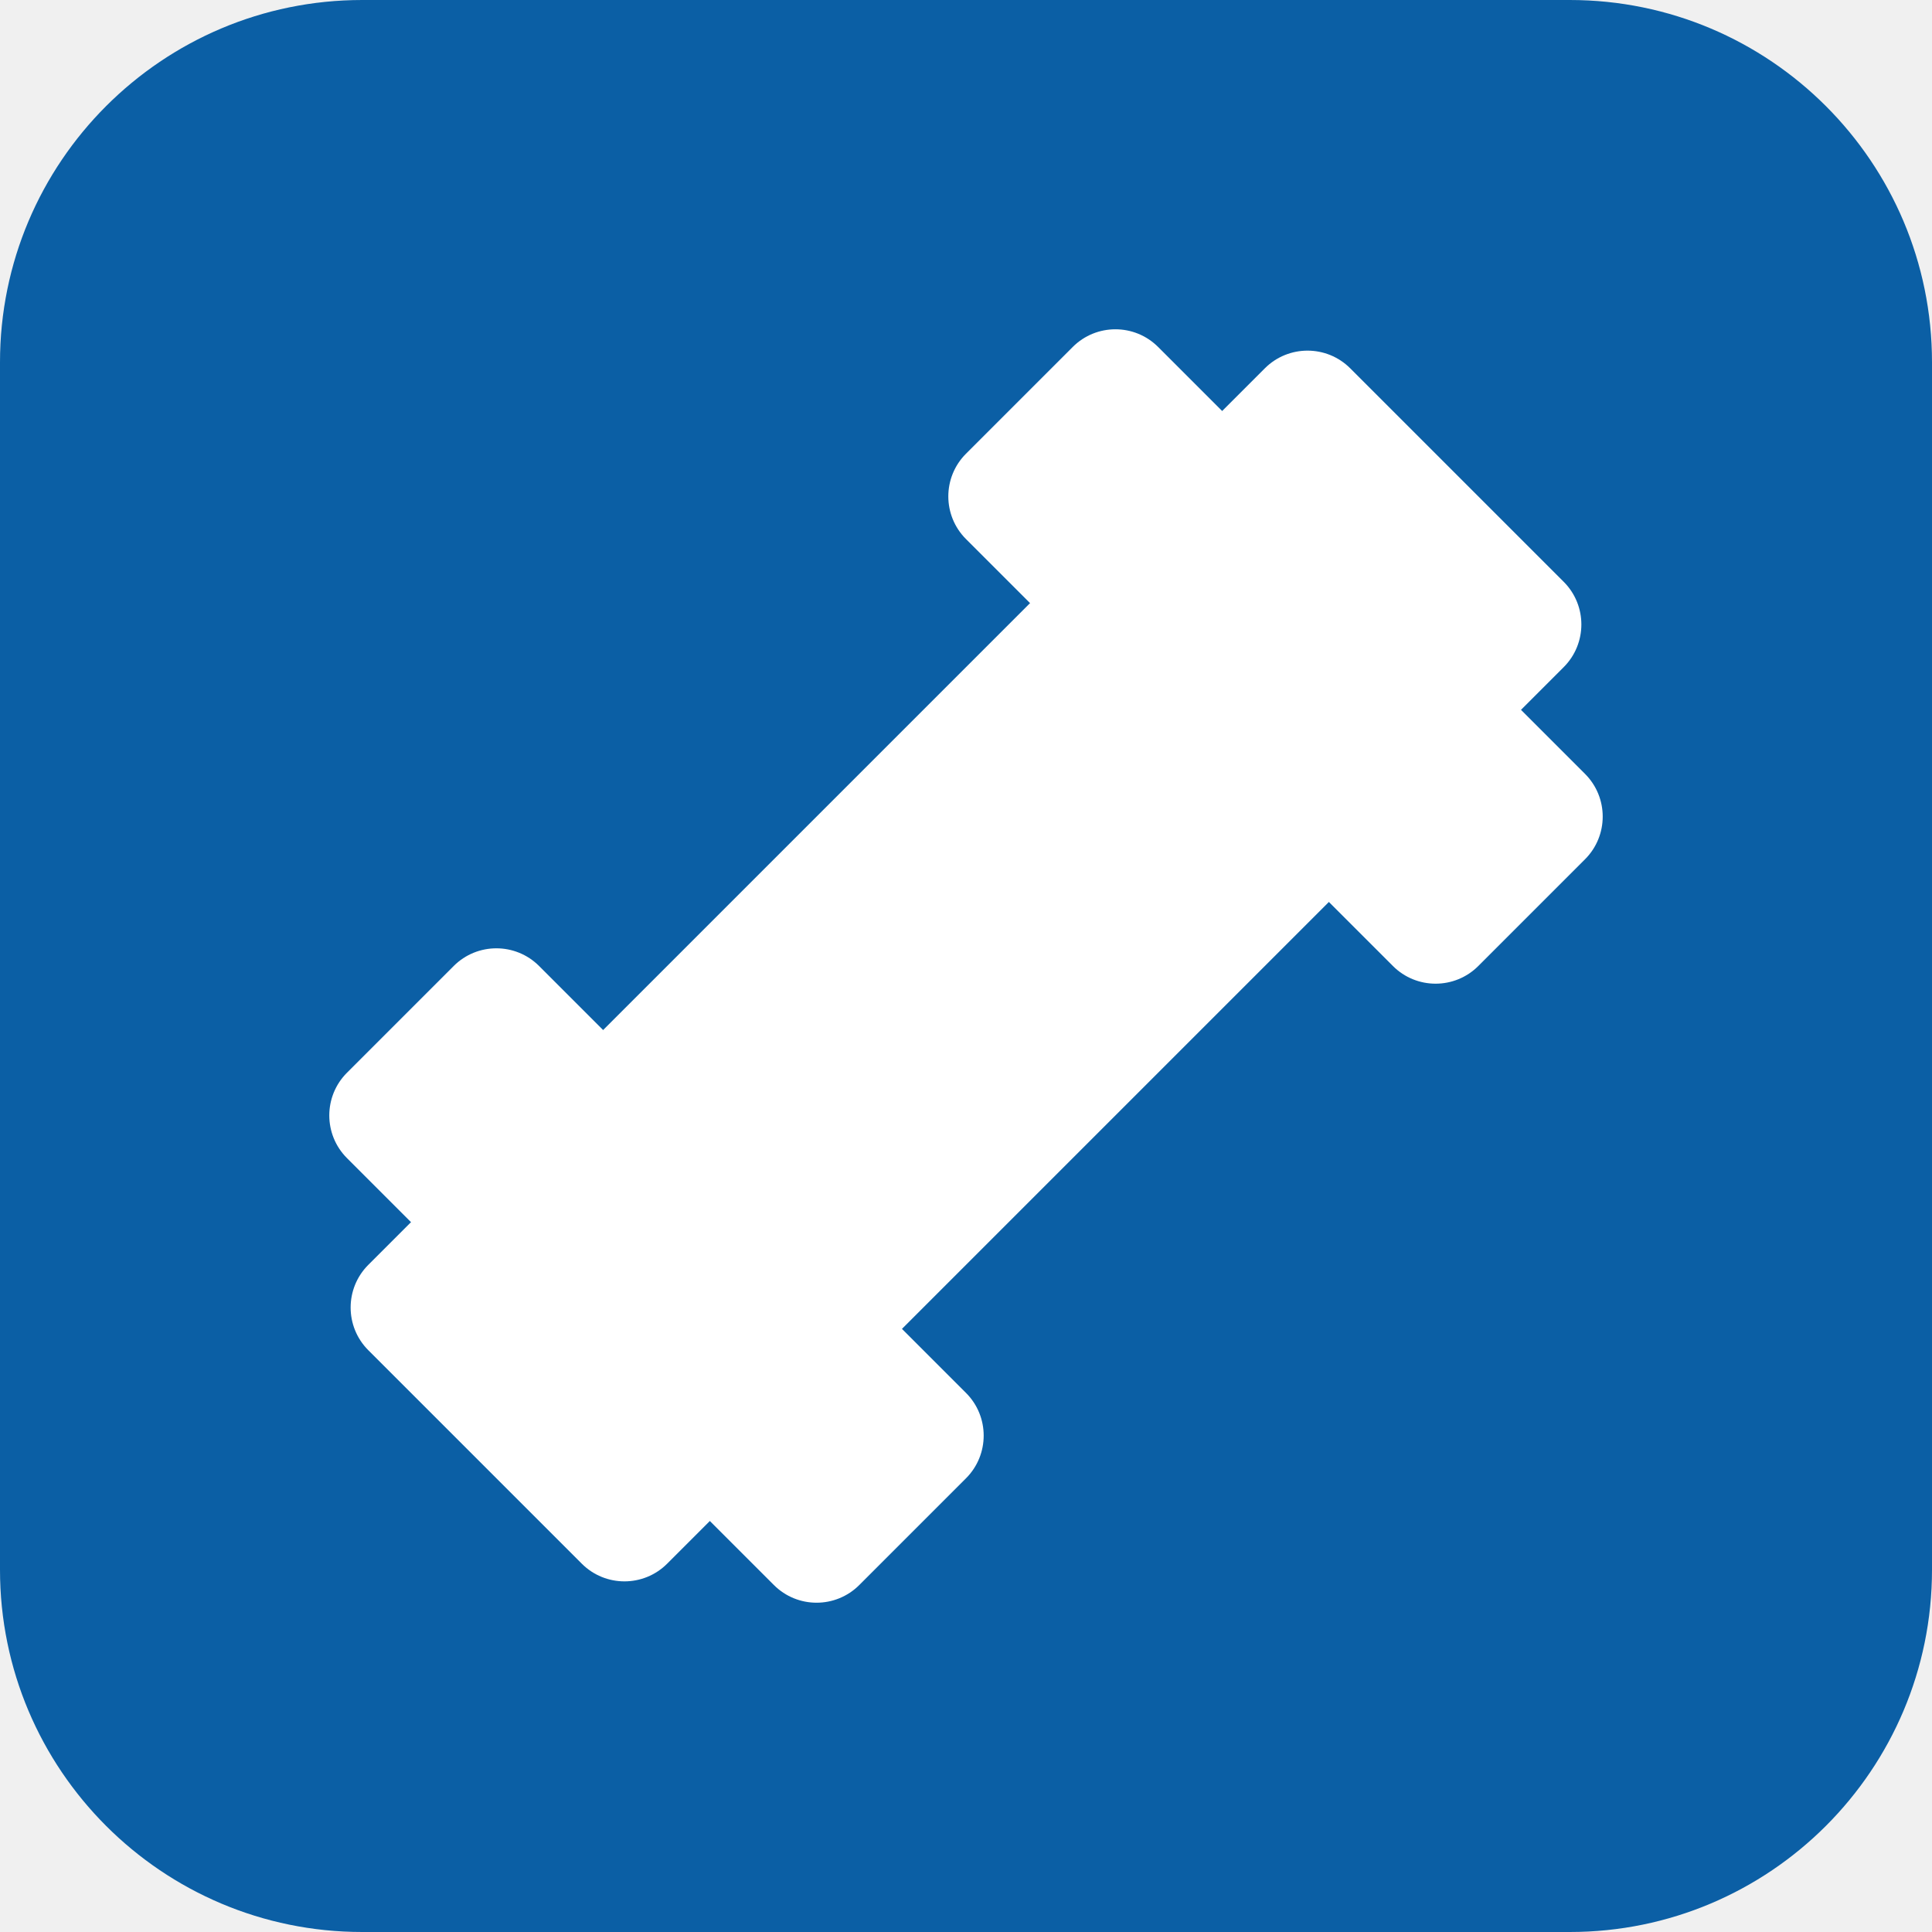
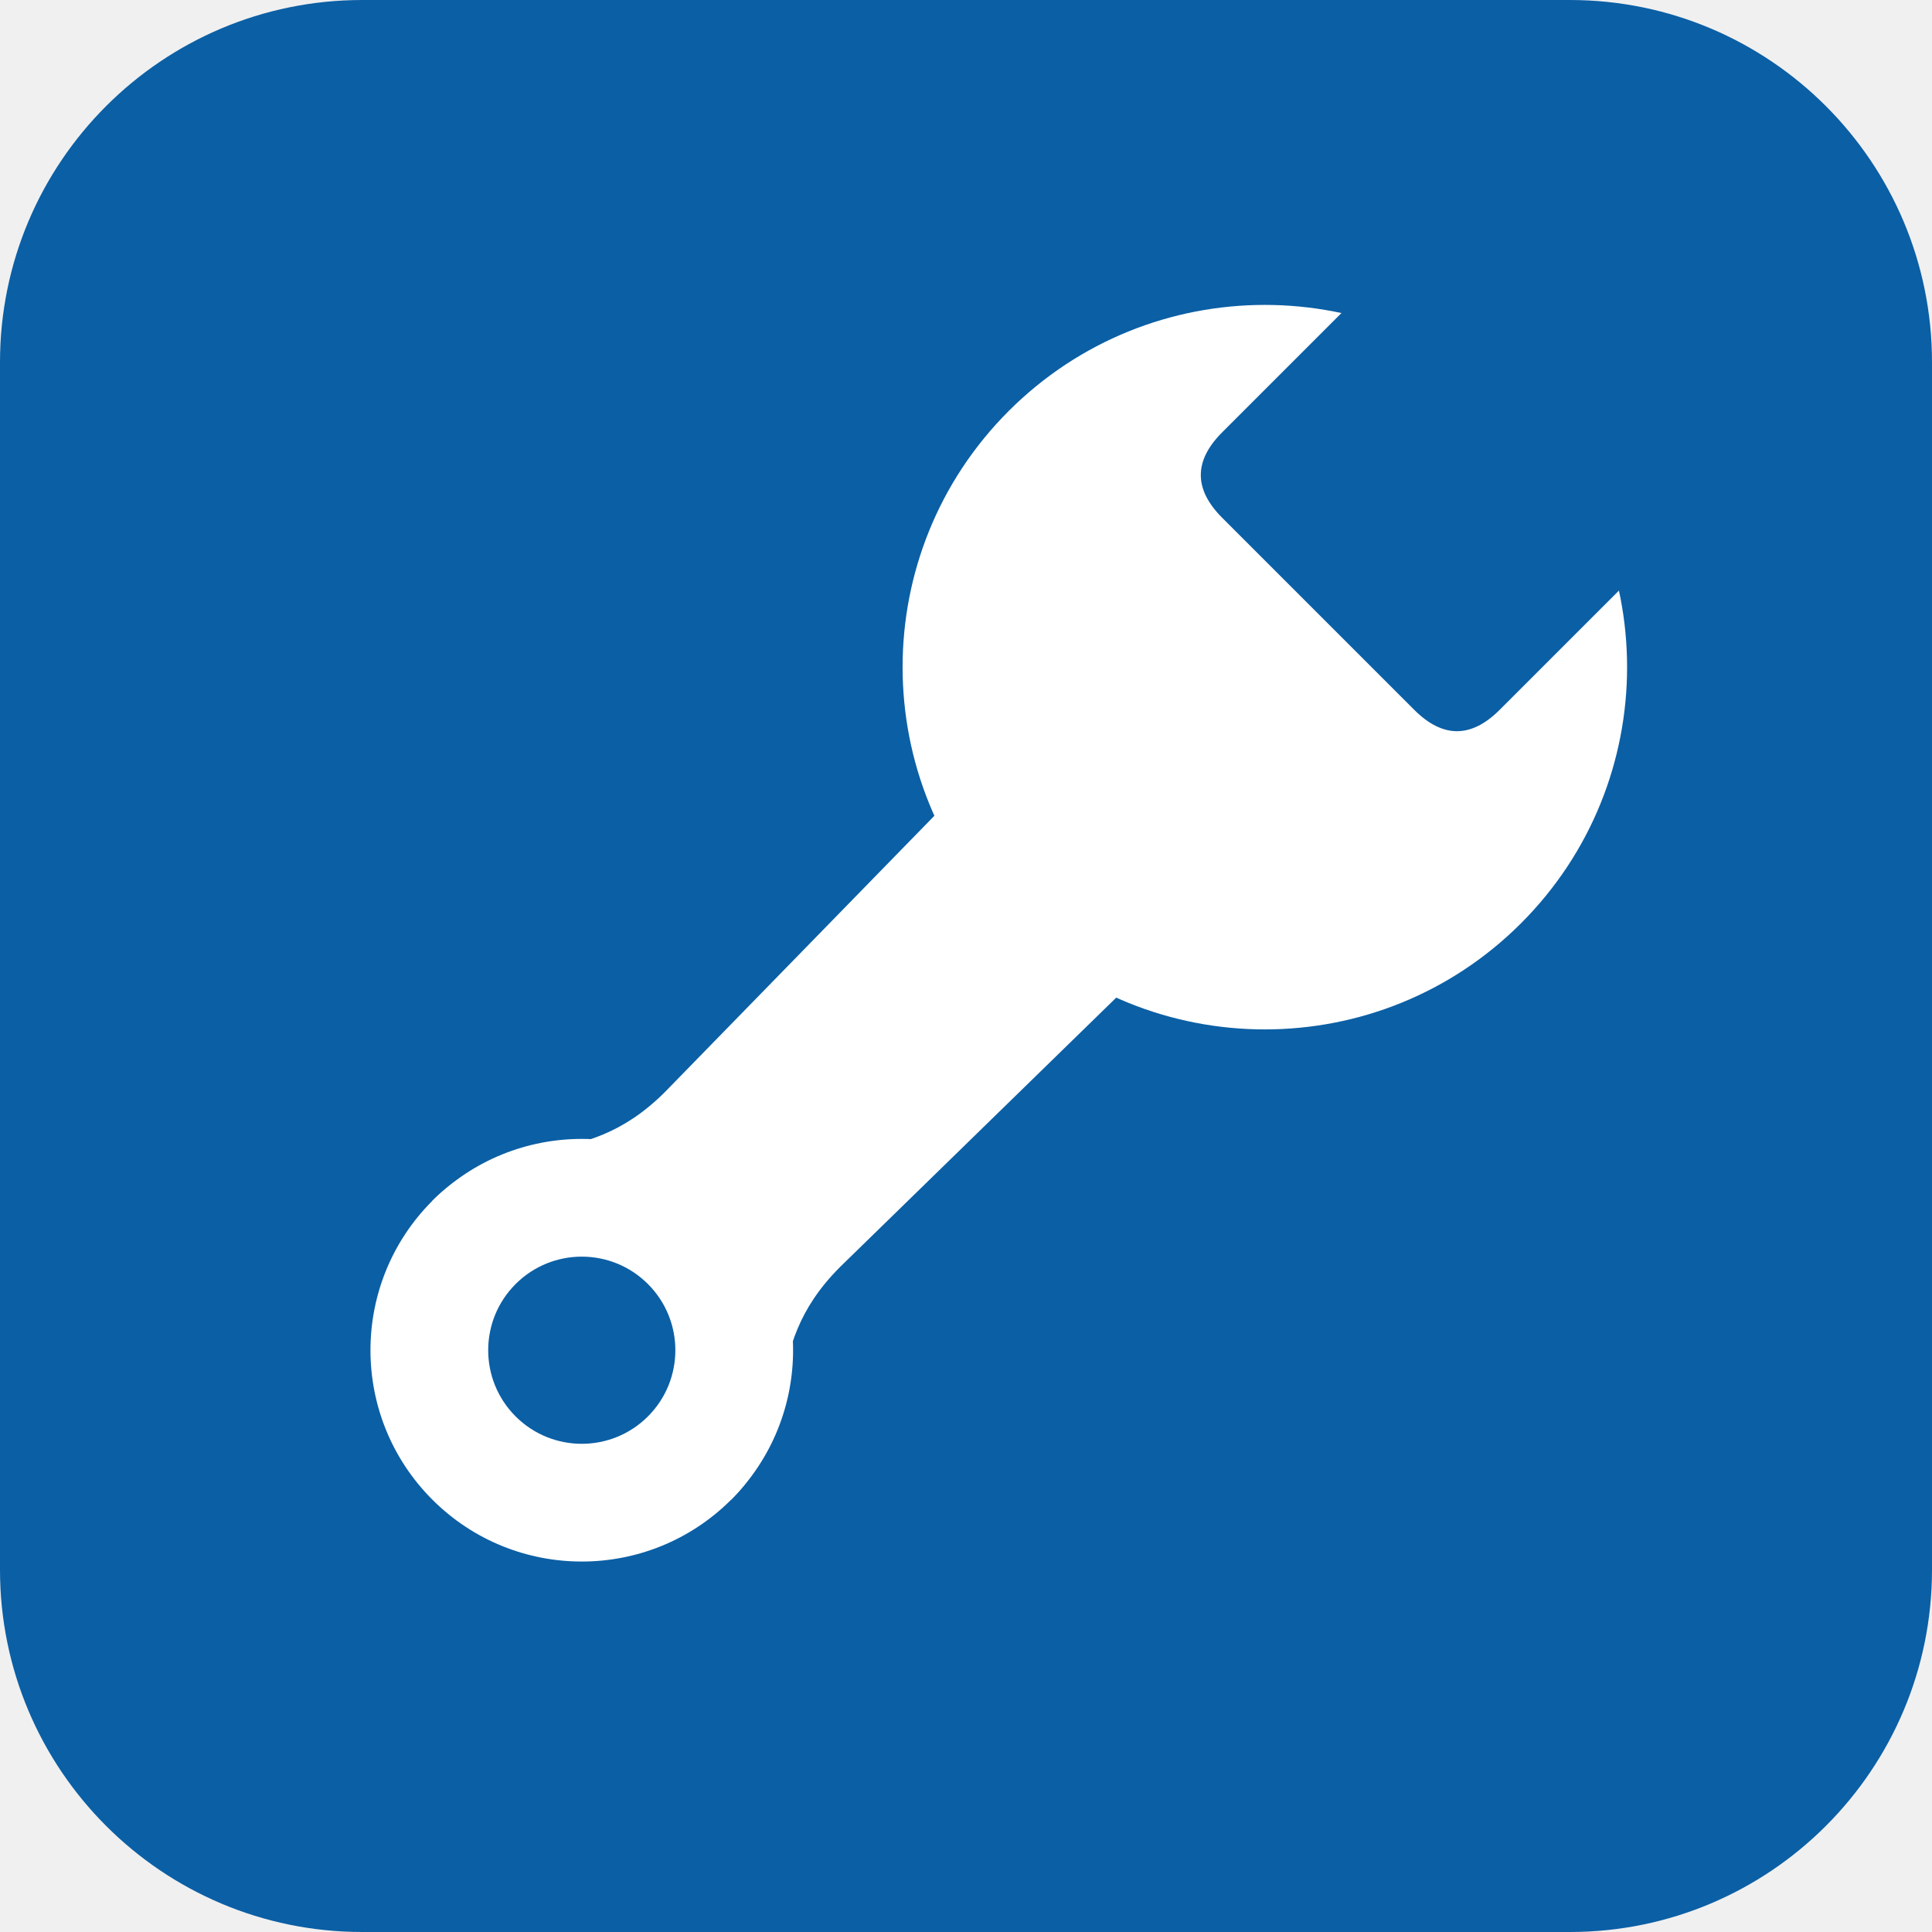
<svg xmlns="http://www.w3.org/2000/svg" viewBox="0 0 64 64" role="img" aria-label="Instalatér Šomek">
  <rect width="64" height="64" rx="12" fill="#0b5fa5" />
-   <g transform="rotate(-45 32 32)" fill="#ffffff">
-     <rect x="9" y="25" width="46" height="14" rx="2" />
-     <rect x="13" y="20" width="9" height="24" rx="2" />
-     <rect x="42" y="20" width="9" height="24" rx="2" />
+   <mask id="cut">
+     <rect width="64" height="64" fill="#ffffff" />
+     <path d="M25.5 0 L25.5 13.5 Q25.5 15.5 27.5 15.5 L36.5 15.5 Q38.5 15.5 38.5 13.5 L38.5 0 Z" fill="#000000" />
+     <circle cx="32" cy="50" r="3.1" fill="#000000" />
+   </mask>
+   <g transform="rotate(45 32 32)" mask="url(#cut)" fill="#ffffff">
+     <circle cx="32" cy="18" r="12" />
+     <path d="M27.6 18 L27.9 42 C27.9 46 25 46.5 25 50 L39 50 C39 46.5 36.1 46 36.1 42 L36.4 18 Z" />
+     <circle cx="32" cy="50" r="7" />
  </g>
</svg>
